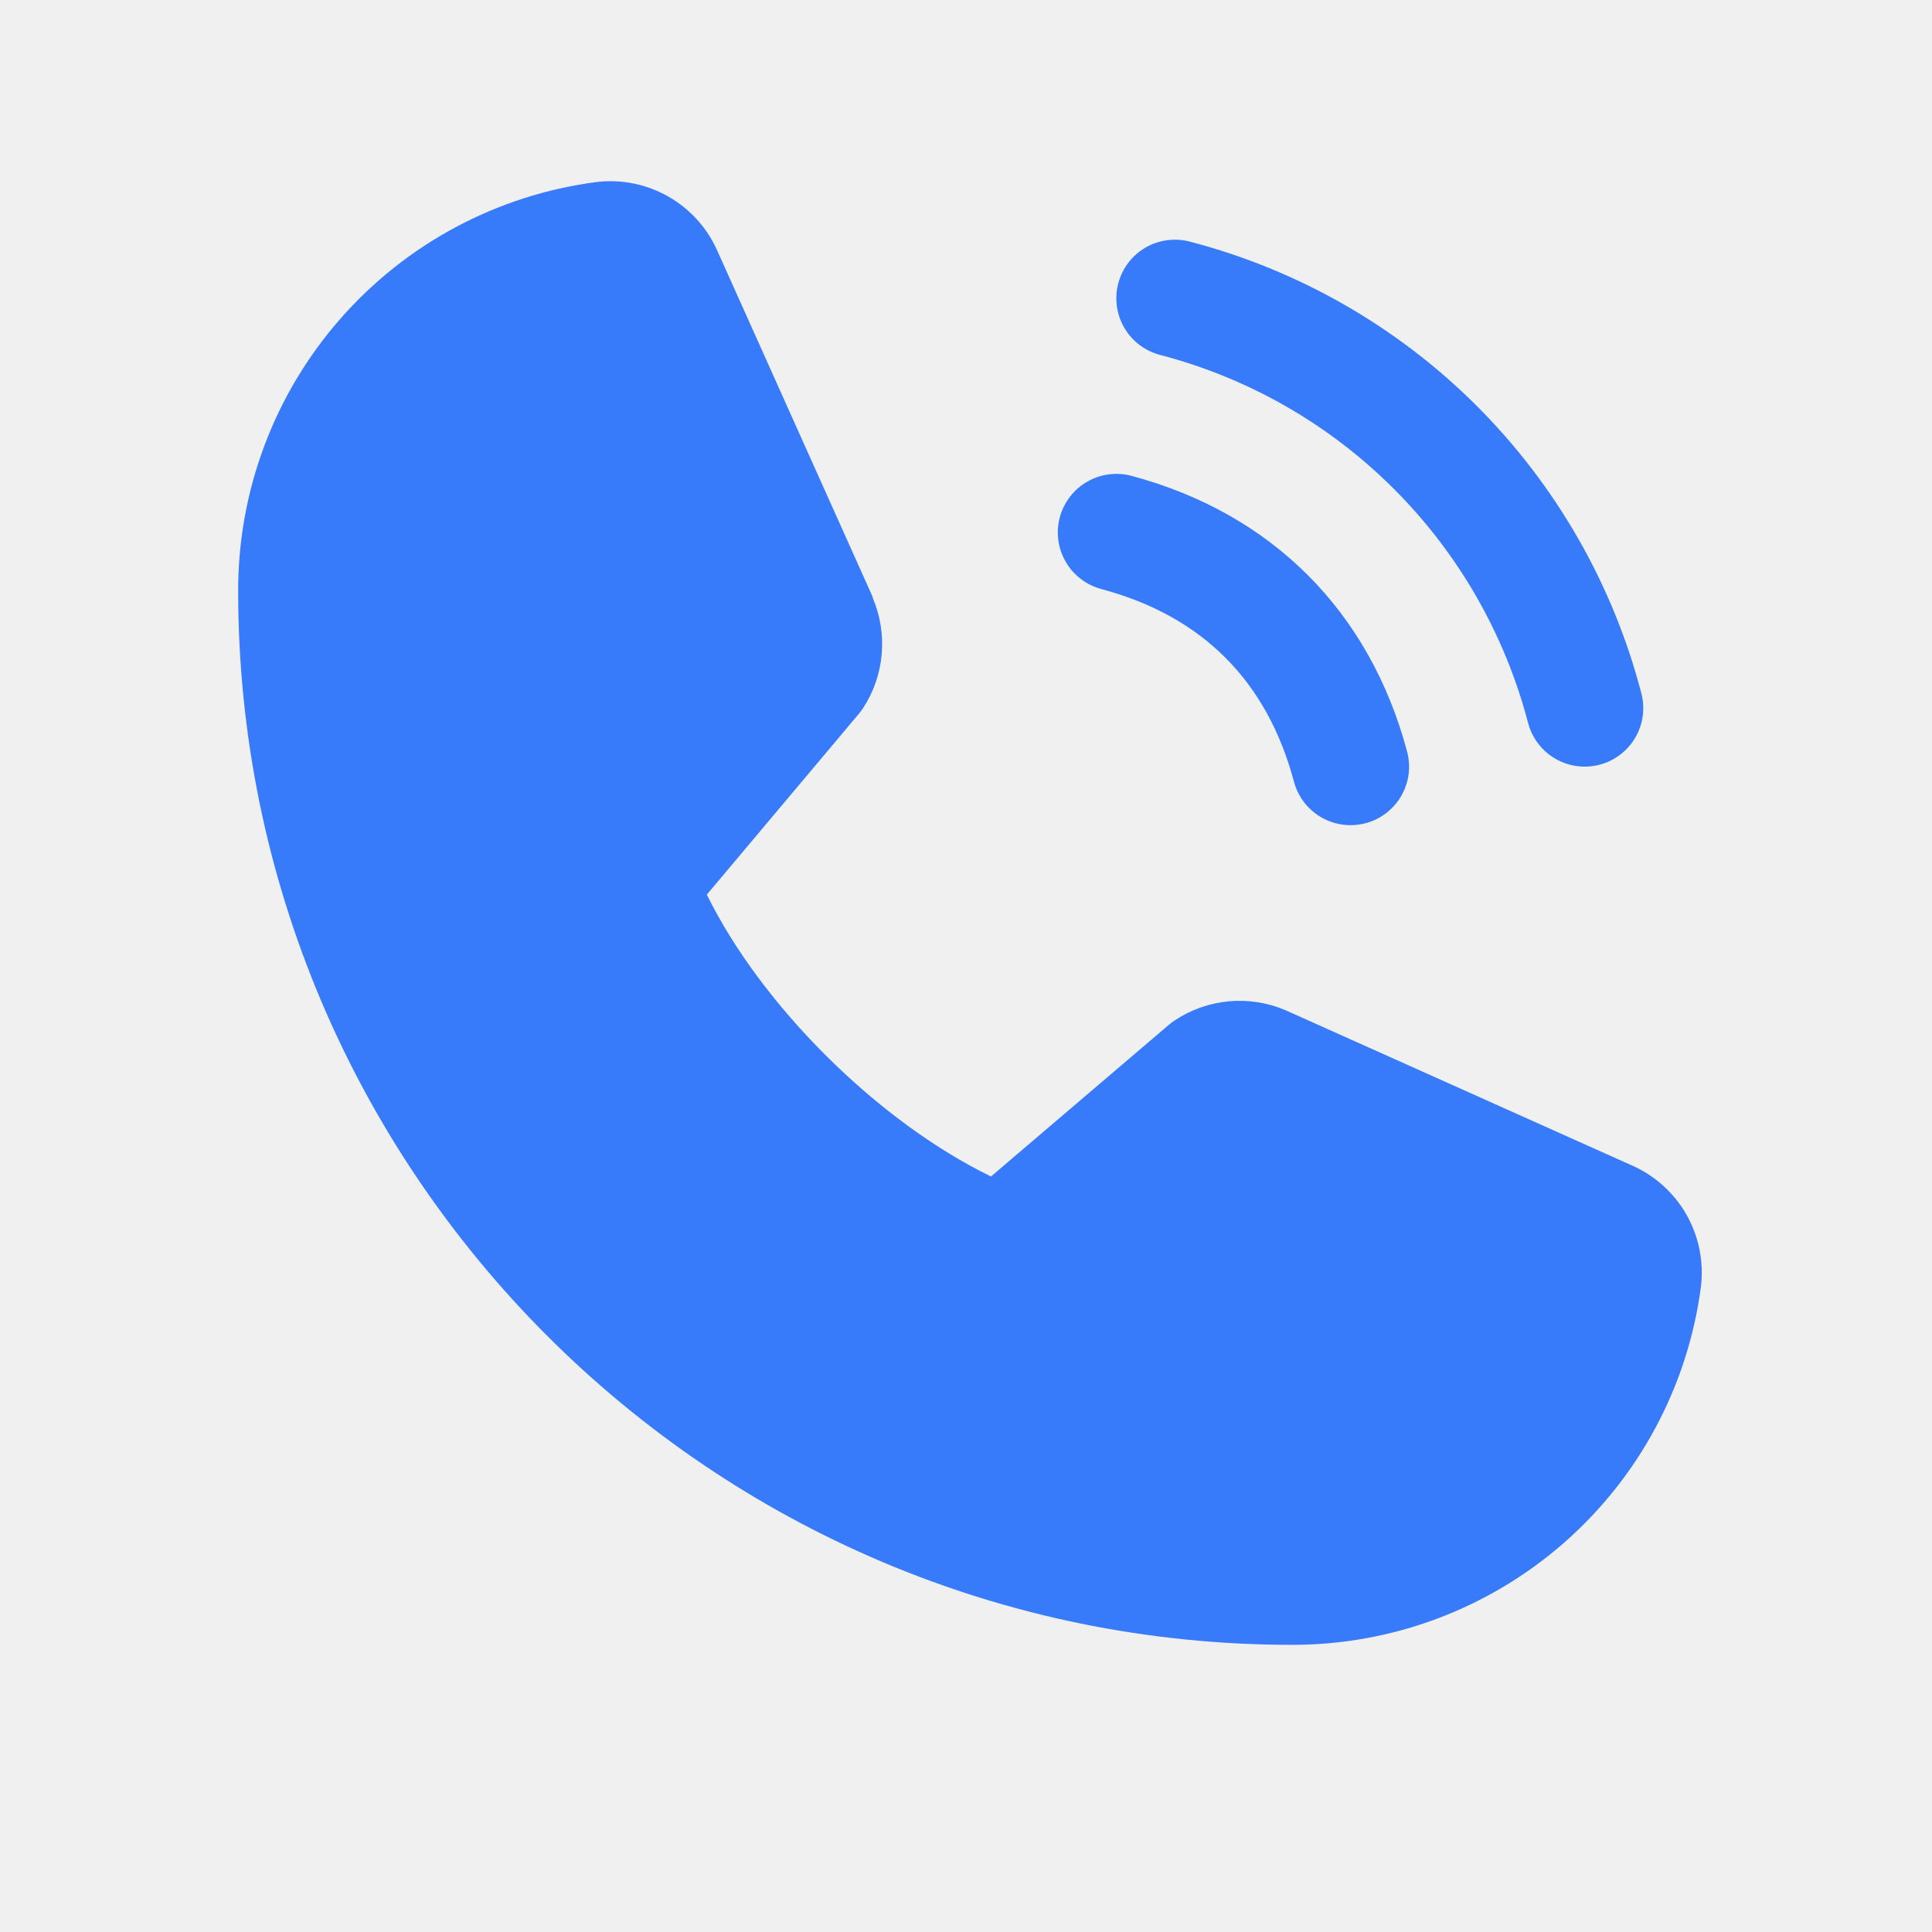
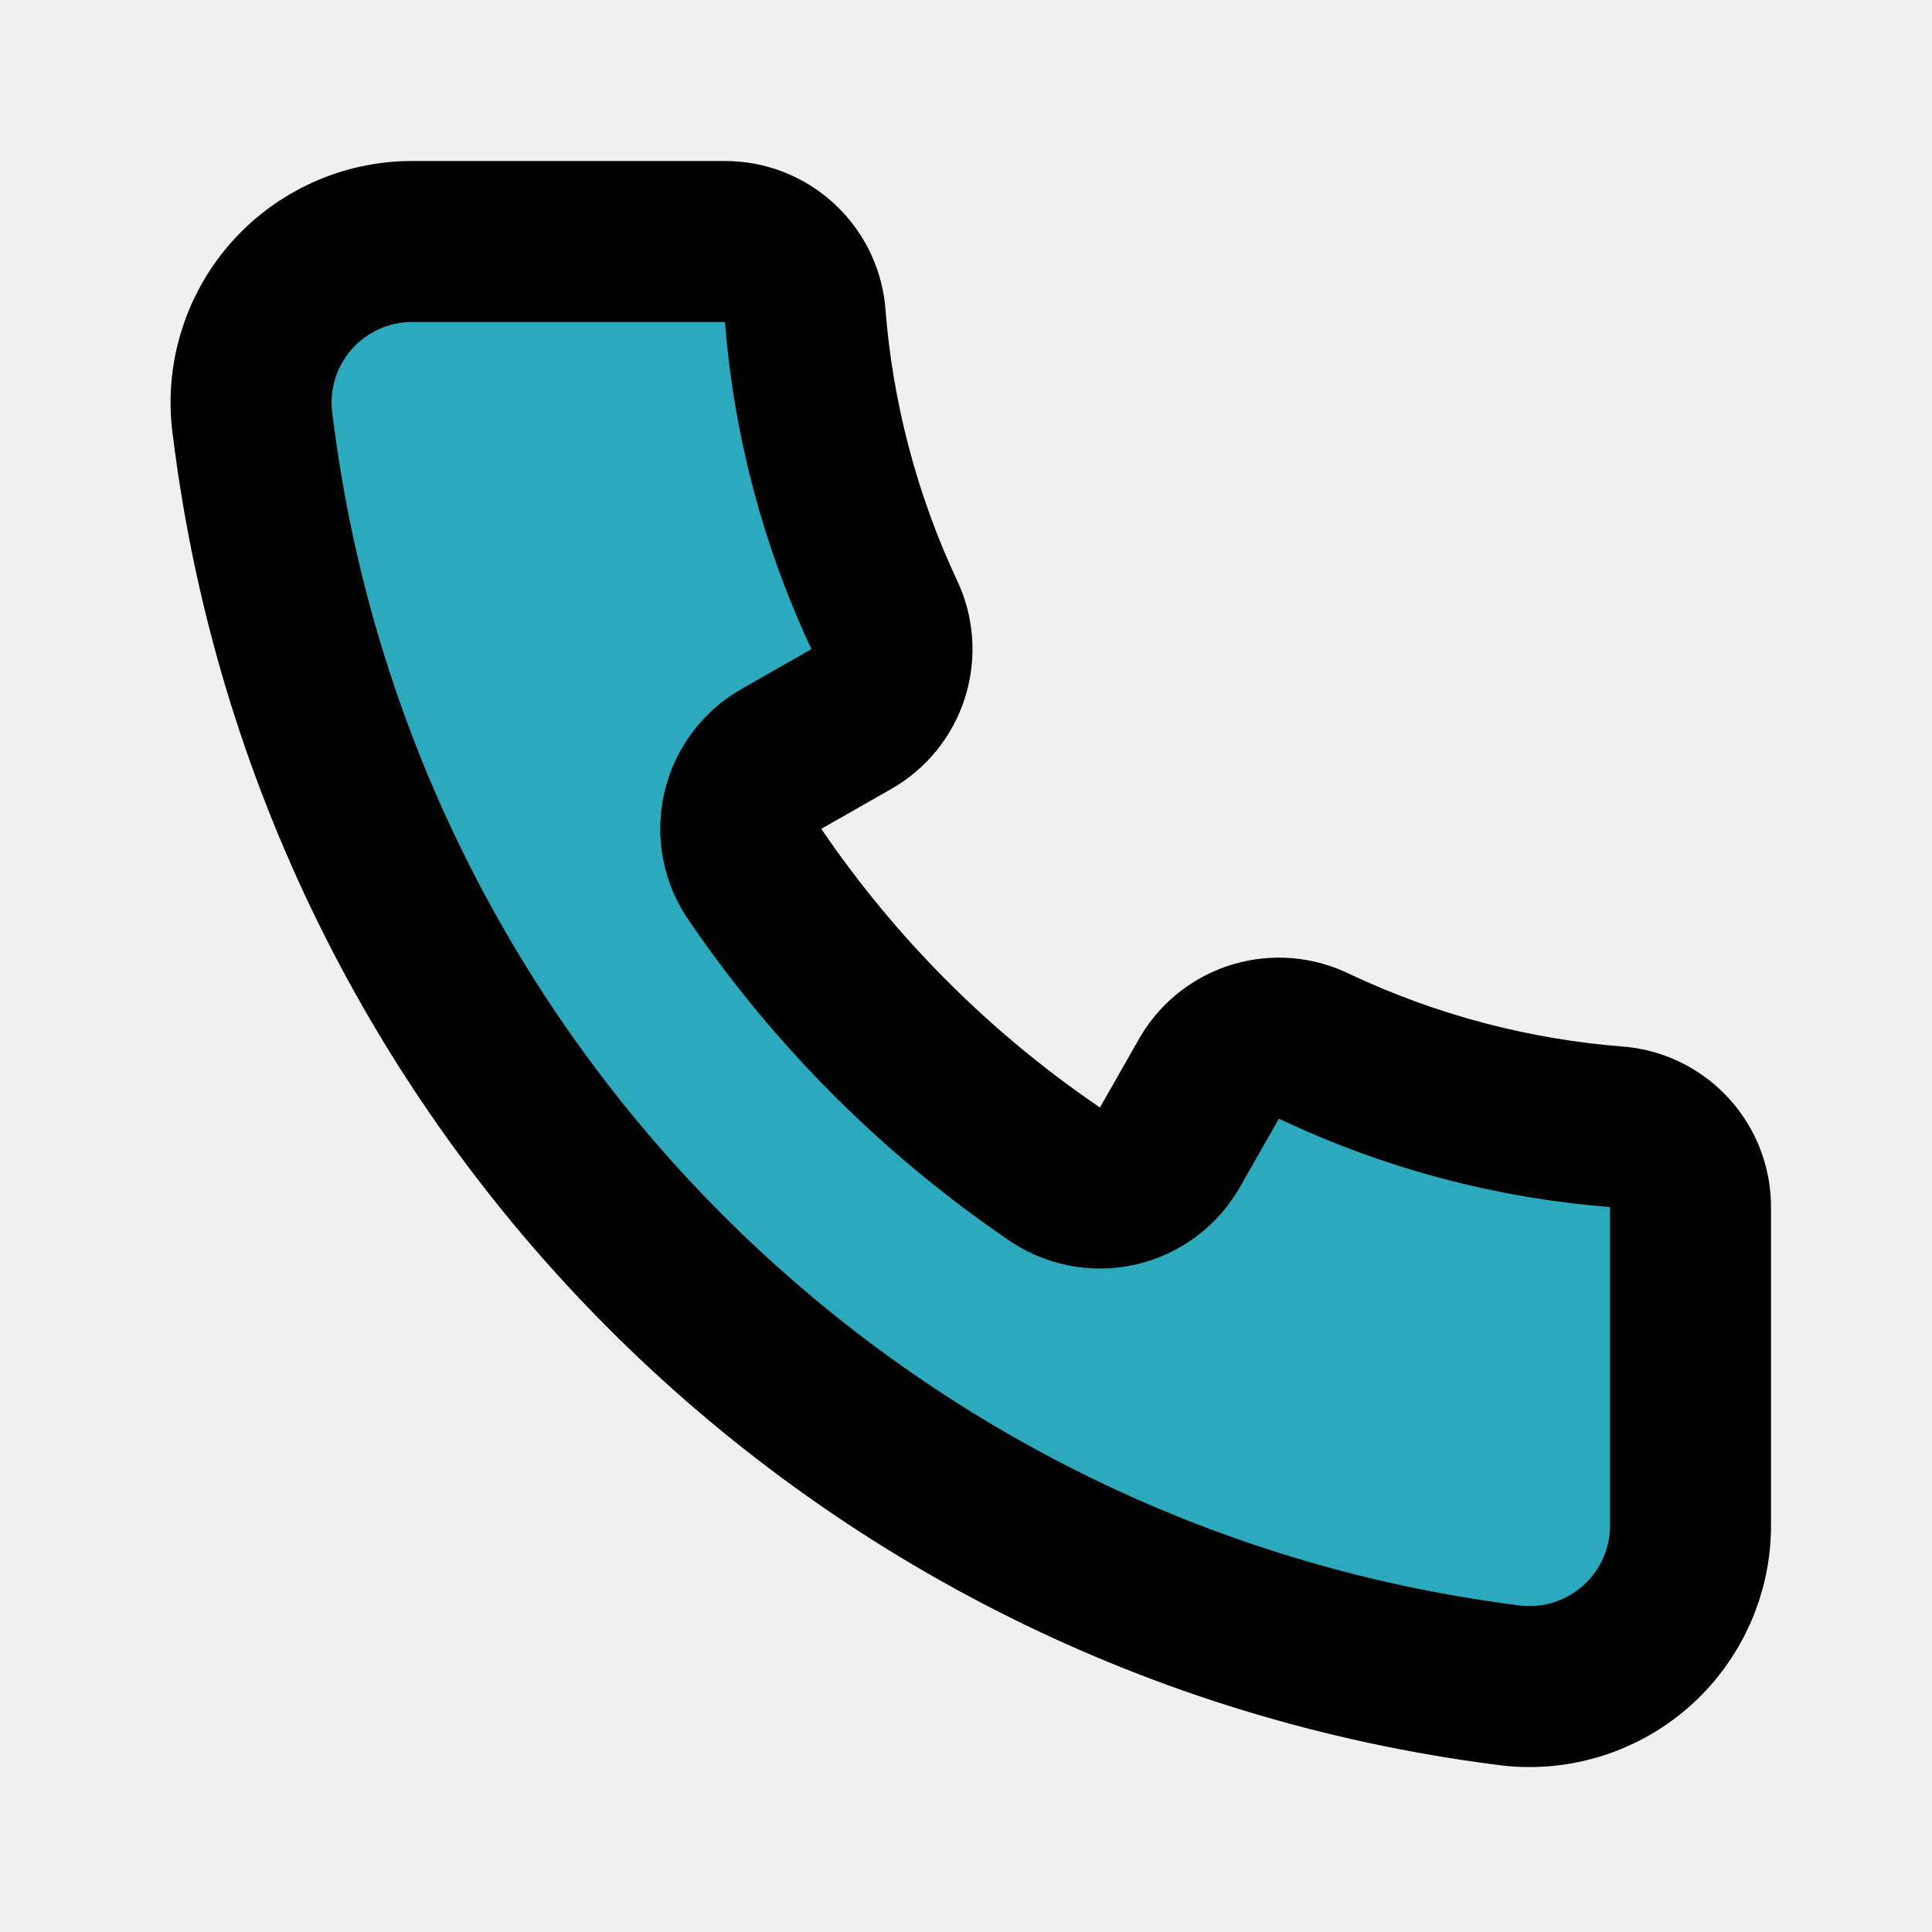
- <svg xmlns="http://www.w3.org/2000/svg" width="33" height="33" viewBox="0 0 33 33" fill="none">
-   <g clip-path="url(#clip0_8_77)">
-     <path d="M19.102 4.836C19.136 4.709 19.194 4.59 19.274 4.486C19.354 4.381 19.454 4.294 19.567 4.228C19.681 4.162 19.807 4.12 19.937 4.103C20.067 4.086 20.2 4.094 20.327 4.128C22.18 4.612 23.872 5.581 25.227 6.936C26.581 8.291 27.55 9.982 28.034 11.836C28.068 11.963 28.077 12.095 28.06 12.225C28.043 12.355 28 12.481 27.934 12.595C27.869 12.709 27.781 12.808 27.677 12.888C27.573 12.968 27.453 13.027 27.327 13.061C27.242 13.083 27.155 13.094 27.068 13.095C26.848 13.095 26.634 13.022 26.459 12.888C26.284 12.754 26.159 12.566 26.102 12.353C25.707 10.84 24.916 9.459 23.811 8.353C22.705 7.246 21.324 6.455 19.81 6.061C19.683 6.027 19.564 5.968 19.46 5.889C19.355 5.809 19.268 5.709 19.202 5.595C19.136 5.481 19.093 5.356 19.076 5.225C19.059 5.095 19.068 4.963 19.102 4.836ZM18.81 10.061C20.534 10.521 21.642 11.63 22.102 13.353C22.159 13.566 22.284 13.754 22.459 13.888C22.634 14.022 22.848 14.095 23.068 14.095C23.155 14.094 23.242 14.083 23.327 14.061C23.453 14.027 23.573 13.968 23.677 13.888C23.781 13.808 23.869 13.709 23.934 13.595C24 13.481 24.043 13.355 24.06 13.225C24.077 13.095 24.068 12.963 24.034 12.836C23.394 10.441 21.722 8.768 19.327 8.128C19.2 8.094 19.067 8.086 18.937 8.103C18.807 8.12 18.681 8.163 18.568 8.229C18.454 8.294 18.355 8.382 18.275 8.486C18.195 8.591 18.136 8.709 18.102 8.836C18.068 8.963 18.06 9.096 18.077 9.226C18.094 9.356 18.137 9.482 18.203 9.595C18.268 9.709 18.356 9.809 18.46 9.888C18.564 9.968 18.683 10.027 18.81 10.061ZM27.864 19.902L21.975 17.263L21.959 17.256C21.653 17.125 21.32 17.073 20.989 17.103C20.658 17.134 20.34 17.246 20.063 17.431C20.03 17.452 19.999 17.476 19.969 17.501L16.927 20.095C14.999 19.158 13.009 17.183 12.073 15.281L14.67 12.192C14.695 12.161 14.719 12.13 14.742 12.096C14.922 11.82 15.032 11.504 15.06 11.175C15.089 10.847 15.036 10.516 14.907 10.213V10.198L12.26 4.3C12.089 3.904 11.794 3.574 11.419 3.359C11.045 3.145 10.611 3.057 10.183 3.11C8.489 3.332 6.934 4.164 5.809 5.45C4.684 6.735 4.065 8.386 4.068 10.095C4.068 20.02 12.143 28.095 22.068 28.095C23.776 28.098 25.427 27.479 26.713 26.353C27.998 25.228 28.83 23.673 29.053 21.98C29.105 21.551 29.018 21.118 28.804 20.743C28.589 20.369 28.26 20.074 27.864 19.902Z" fill="#377BFA" />
+ <svg xmlns="http://www.w3.org/2000/svg" fill="#000000" width="64px" height="64px" viewBox="0 0 24 24" id="phone" data-name="Flat Line" class="icon flat-line">
+   <g id="SVGRepo_bgCarrier" stroke-width="0" />
+   <g id="SVGRepo_tracerCarrier" stroke-linecap="round" stroke-linejoin="round" />
+   <g id="SVGRepo_iconCarrier">
+     <path id="secondary" d="M21,15v3.93a2,2,0,0,1-2.29,2A18,18,0,0,1,3.14,5.29,2,2,0,0,1,5.13,3H9a1,1,0,0,1,1,.89,10.74,10.74,0,0,0,1,3.78,1,1,0,0,1-.42,1.26l-.86.49a1,1,0,0,0-.33,1.46,14.08,14.08,0,0,0,3.69,3.69,1,1,0,0,0,1.46-.33l.49-.86A1,1,0,0,1,16.33,13a10.74,10.74,0,0,0,3.78,1A1,1,0,0,1,21,15Z" style="fill: #2ca9bc; stroke-width: 2;" />
+     <path id="primary" d="M21,15v3.93a2,2,0,0,1-2.29,2A18,18,0,0,1,3.14,5.29,2,2,0,0,1,5.13,3H9a1,1,0,0,1,1,.89,10.74,10.74,0,0,0,1,3.78,1,1,0,0,1-.42,1.26l-.86.49a1,1,0,0,0-.33,1.46,14.08,14.08,0,0,0,3.69,3.69,1,1,0,0,0,1.46-.33l.49-.86A1,1,0,0,1,16.33,13a10.74,10.74,0,0,0,3.78,1A1,1,0,0,1,21,15Z" style="fill: none; stroke: #000000; stroke-linecap: round; stroke-linejoin: round; stroke-width: 2;" />
  </g>
-   <defs>
-     <clipPath id="clip0_8_77">
-       <rect width="32" height="32" fill="white" transform="translate(0.0678711 0.0945129)" />
-     </clipPath>
-   </defs>
</svg>
